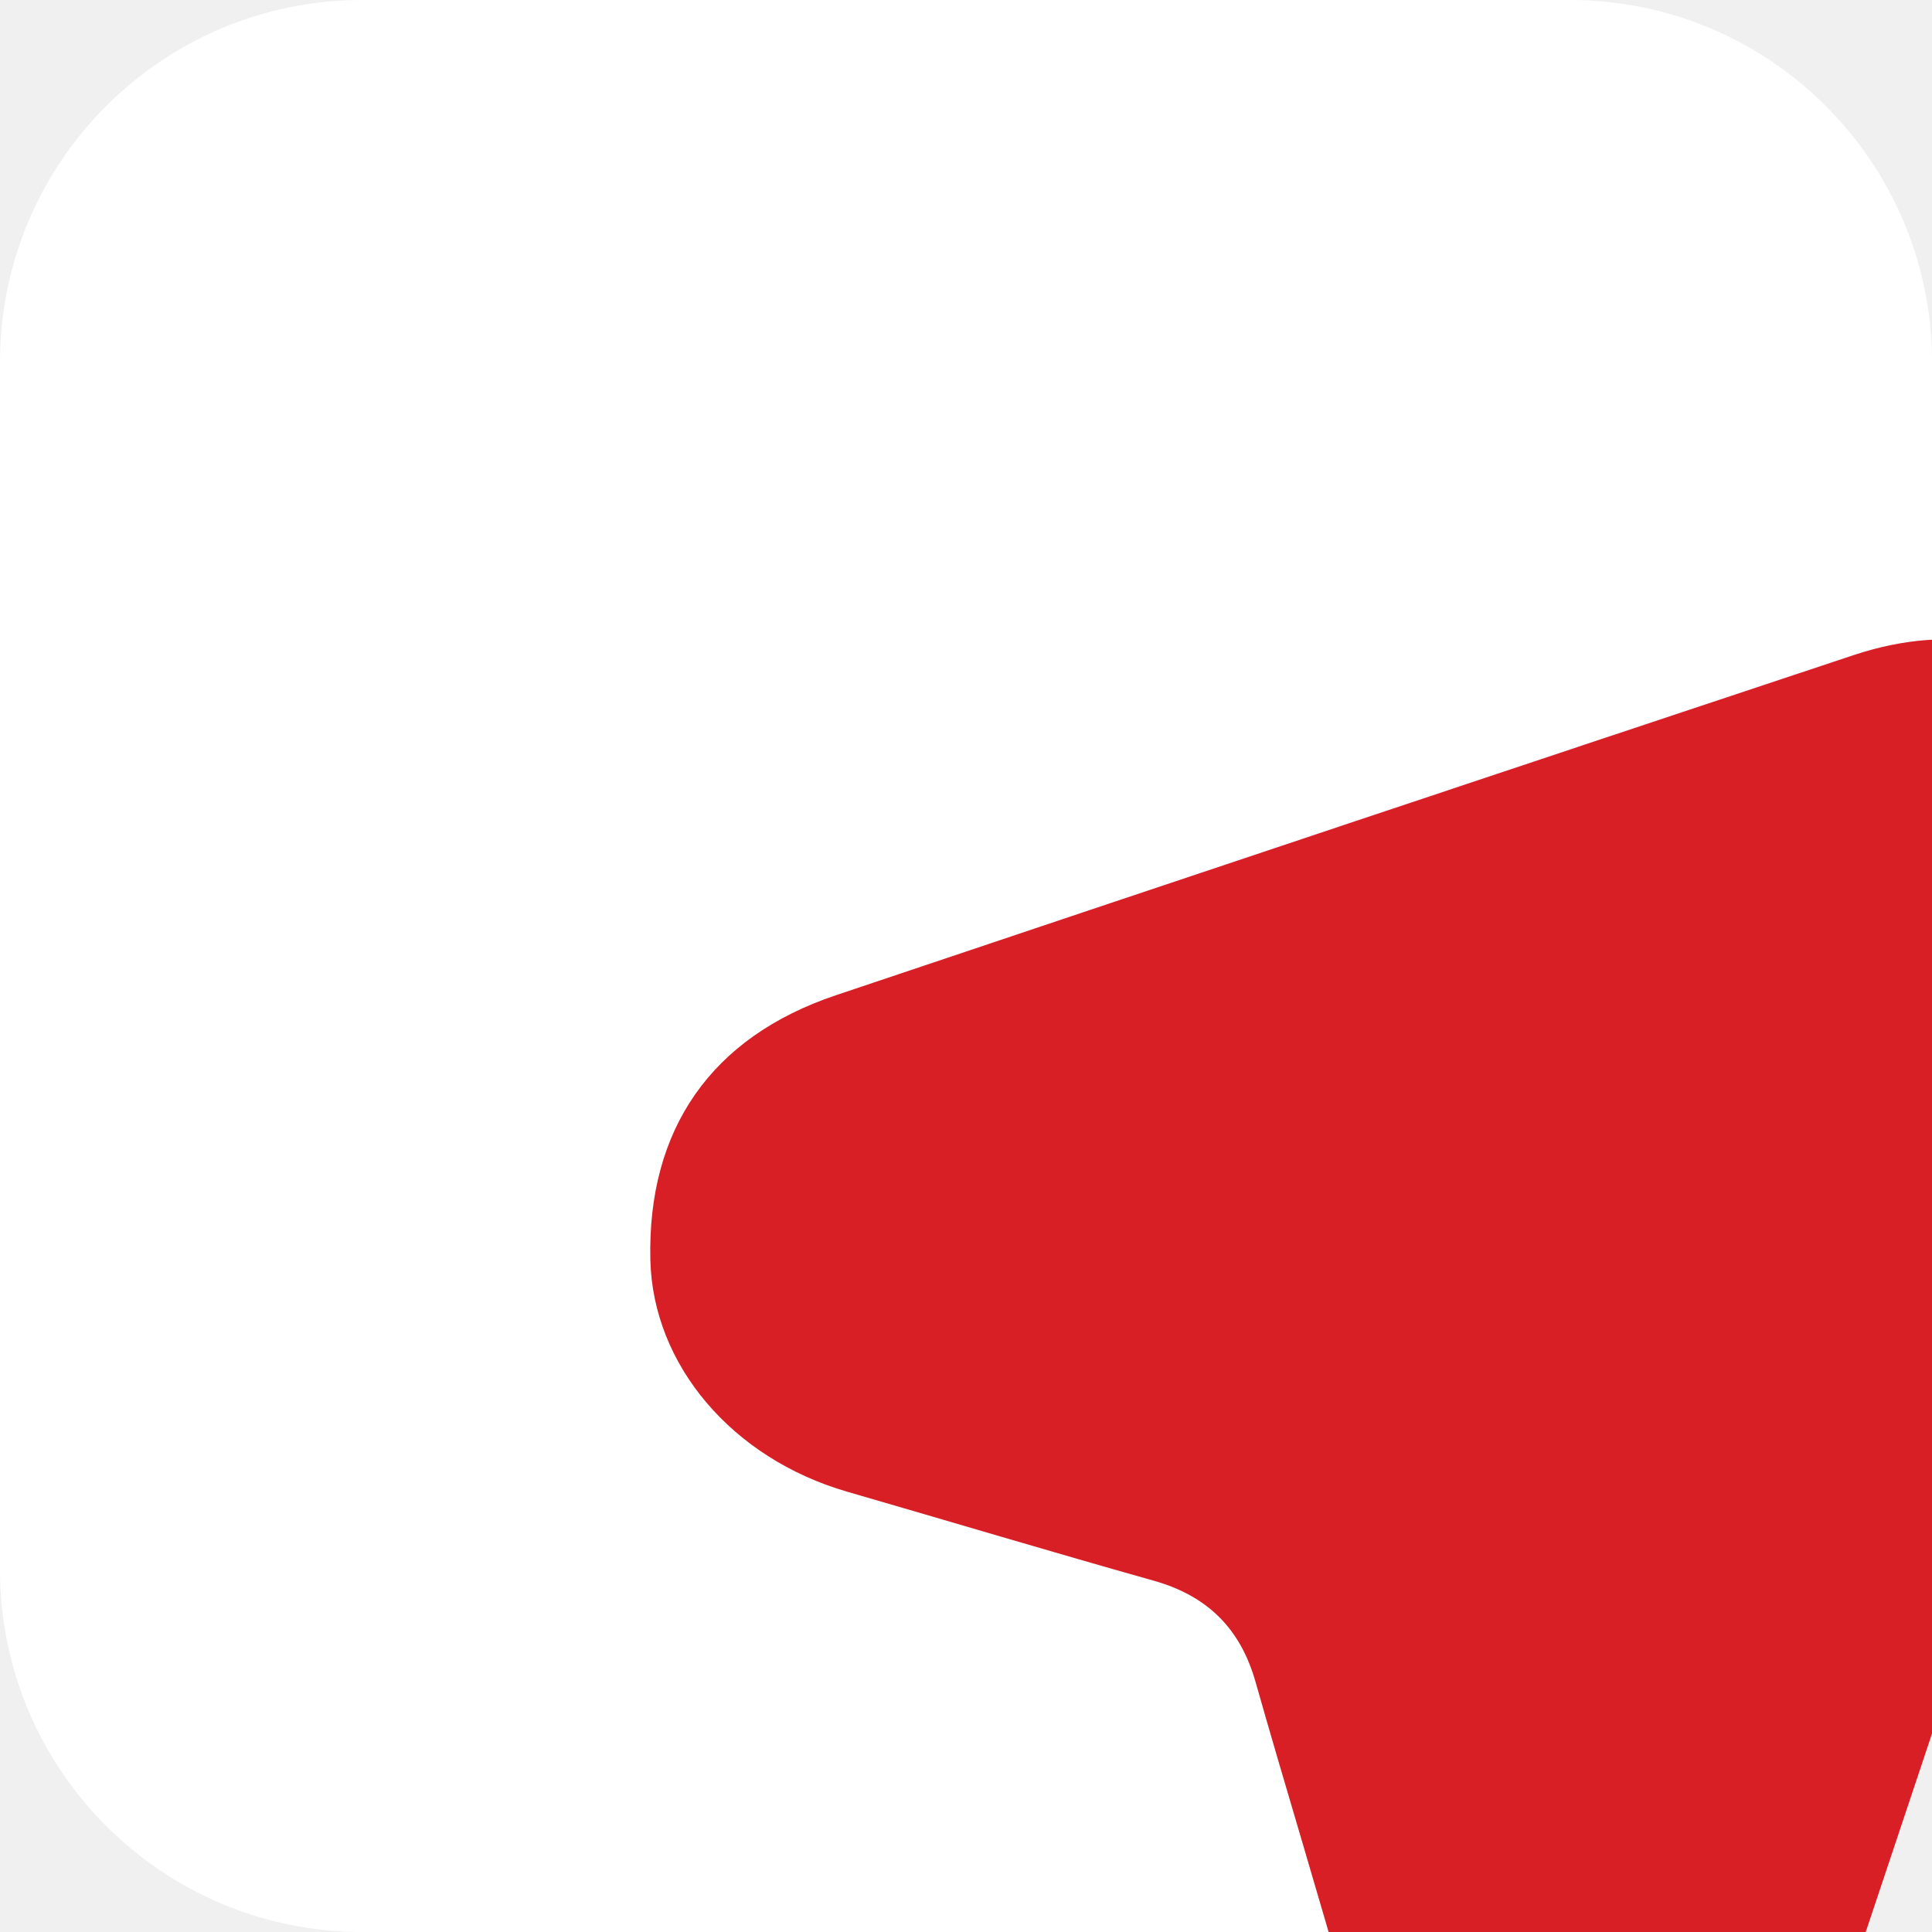
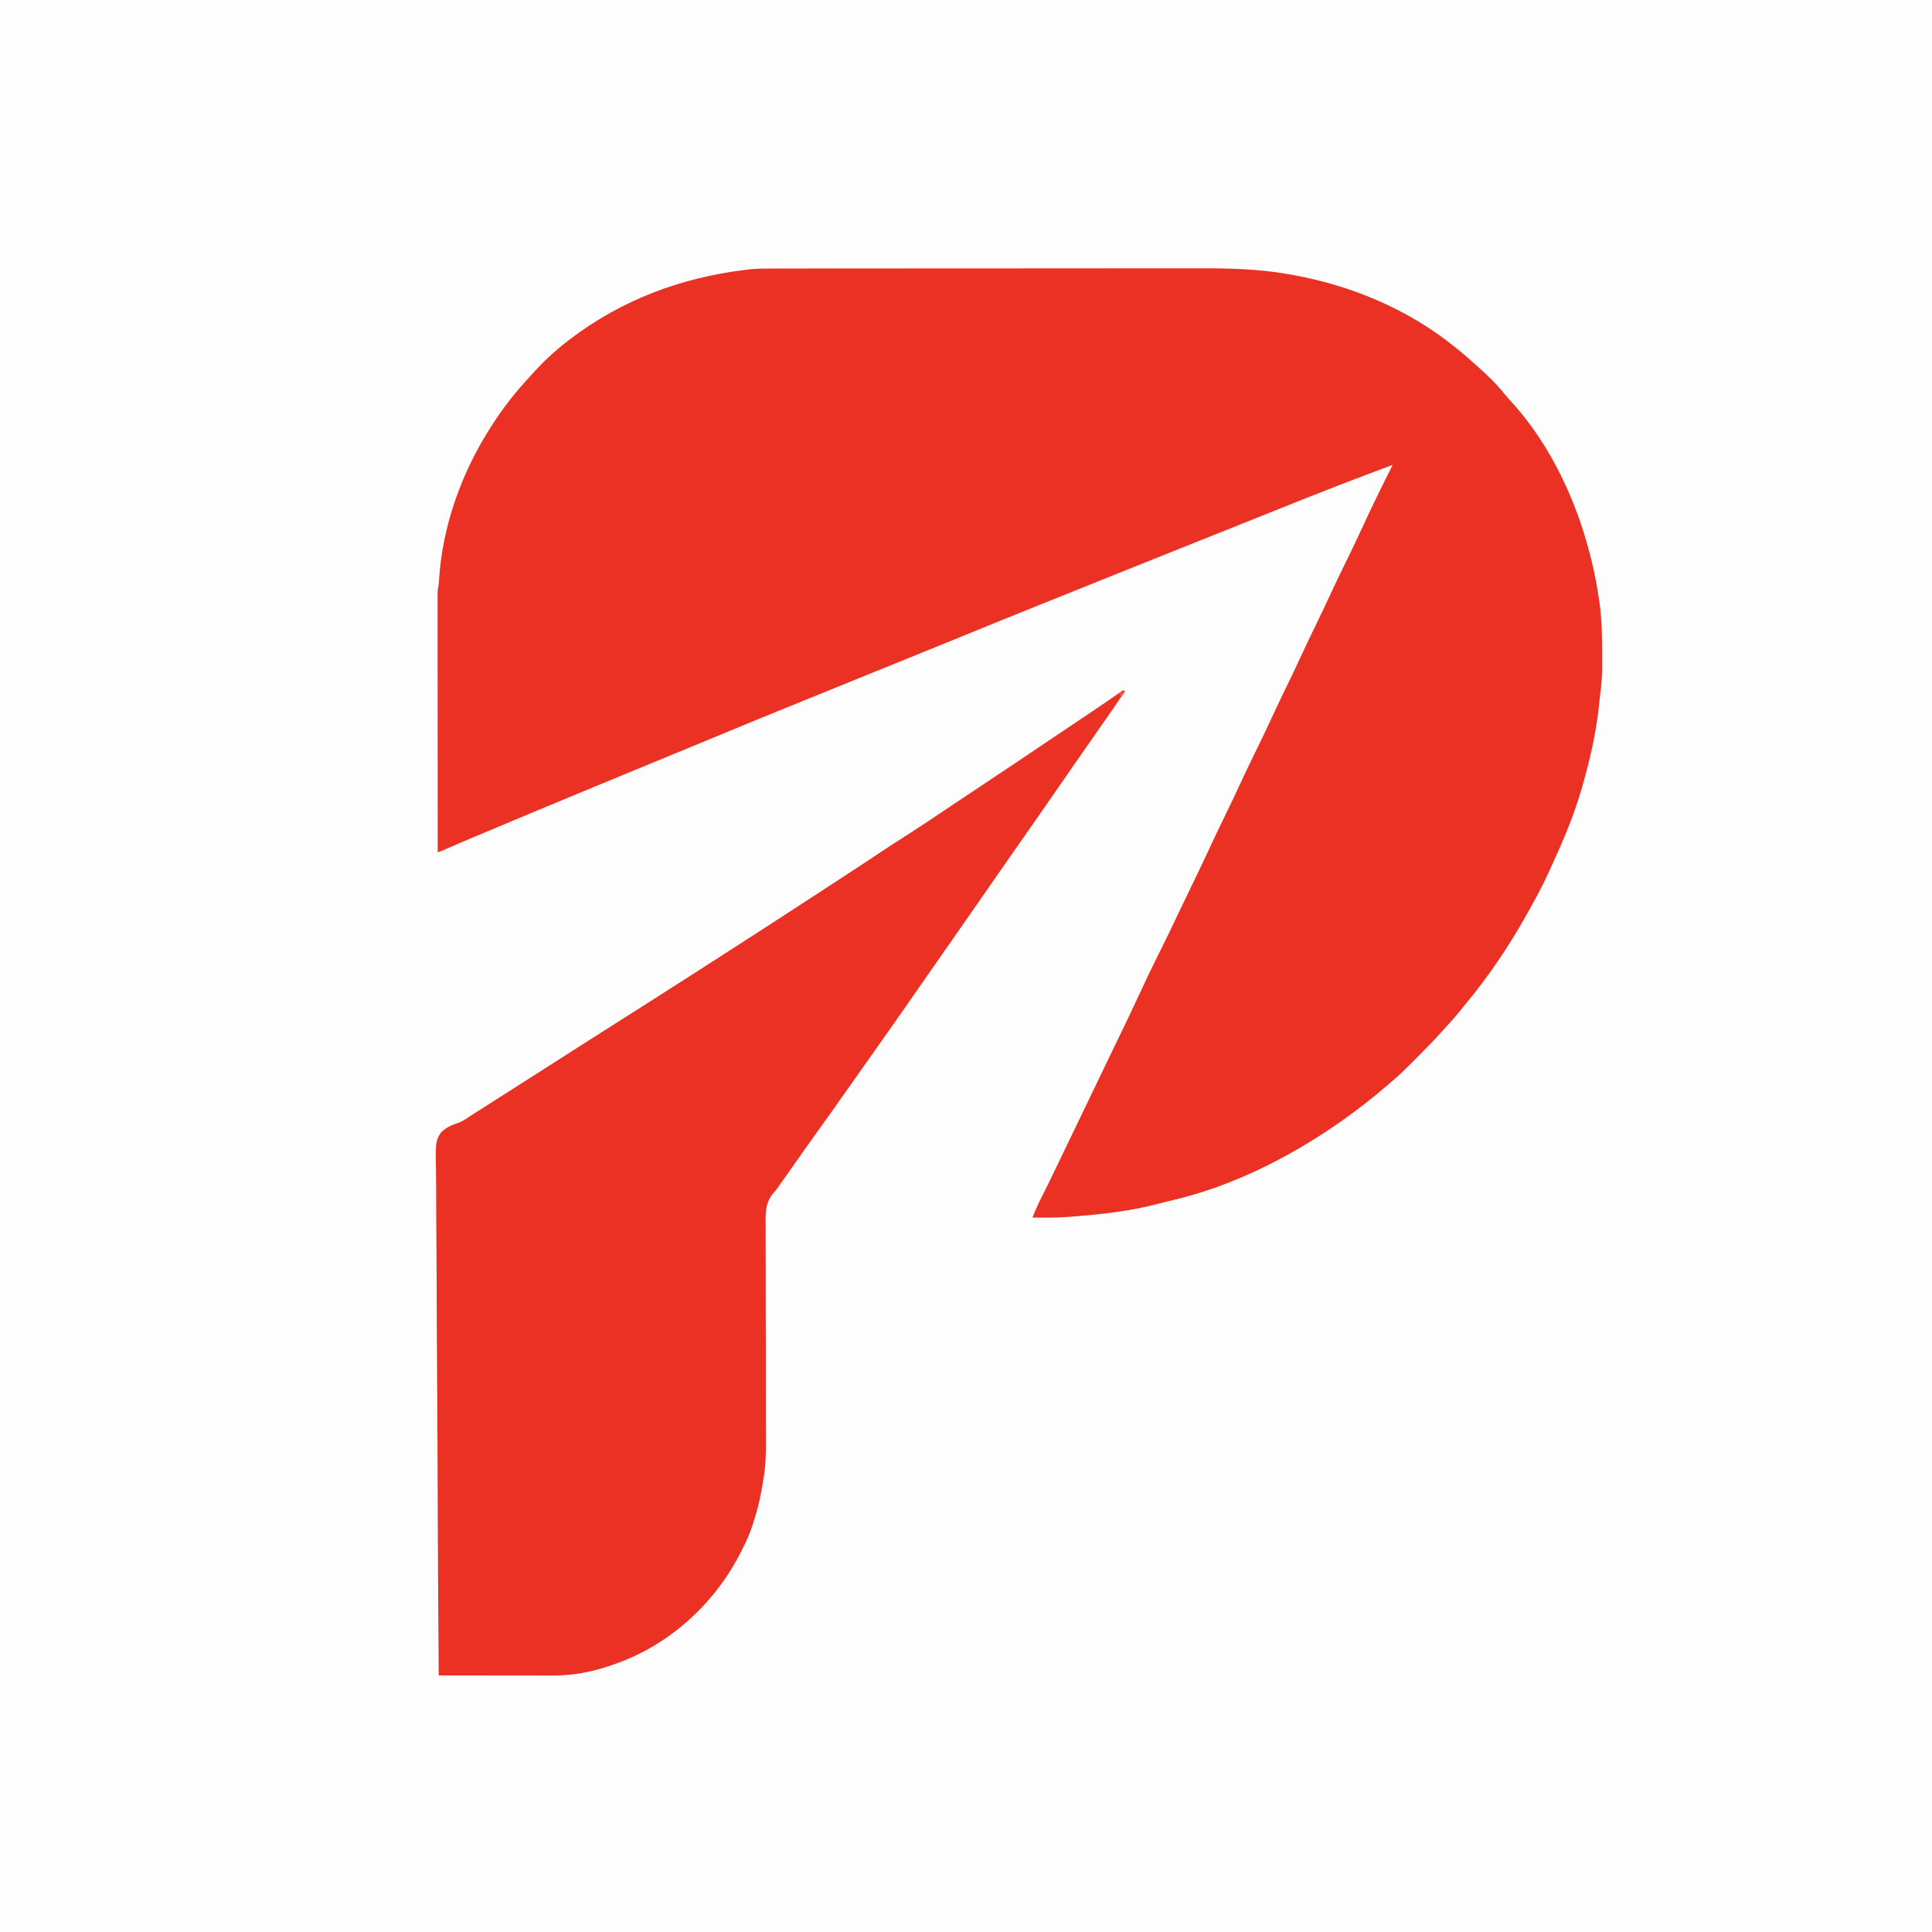
- <svg xmlns="http://www.w3.org/2000/svg" width="512" height="512" viewBox="0 0 512 512" role="img" aria-label="Posttely">
-   <rect width="512" height="512" rx="96" fill="#FFFFFF" />
-   <g transform="translate(96 86) scale(1.85)">
-     <path fill="#D81F26" d="M176.62,266.91c-15.6,1.09-31.05-11.27-35.2-26.13-4.33-15.52-9.08-30.91-13.48-46.41-2.18-7.63-6.93-12.27-14.55-14.42-14.67-4.13-29.28-8.51-43.92-12.75C53,162.43,41.63,149.06,41.27,134c-.44-18.7,8.7-31.92,26.58-37.92Q140.69,71.6,213.6,47.37C228,42.59,241.15,45.28,251.9,56s13.46,23.9,8.7,38.29q-24.33,73.53-48.91,147c-4.4,13.2-13.39,21.59-26.94,24.86C182.13,266.76,179.33,266.67,176.62,266.91Z" />
-   </g>
+ <svg xmlns="http://www.w3.org/2000/svg" version="1.1" width="1920" height="1920">
+   <path d="M0 0 C633.6 0 1267.2 0 1920 0 C1920 633.6 1920 1267.2 1920 1920 C1286.4 1920 652.8 1920 0 1920 C0 1286.4 0 652.8 0 0 Z " fill="#FDFDFD" transform="translate(0,0)" />
+   <path d="M0 0 C1.95 -0 3.91 -0.01 5.86 -0.01 C11.21 -0.02 16.55 -0.02 21.9 -0.02 C27.68 -0.02 33.46 -0.03 39.23 -0.04 C51.86 -0.05 64.49 -0.06 77.11 -0.06 C85.01 -0.06 92.91 -0.07 100.81 -0.07 C122.71 -0.08 144.61 -0.09 166.52 -0.1 C167.93 -0.1 169.35 -0.1 170.76 -0.1 C172.18 -0.1 173.6 -0.1 175.02 -0.1 C177.87 -0.1 180.71 -0.1 183.56 -0.1 C184.26 -0.1 184.97 -0.1 185.69 -0.1 C208.52 -0.1 231.34 -0.12 254.17 -0.14 C278.35 -0.17 302.53 -0.18 326.72 -0.18 C339.88 -0.18 353.04 -0.19 366.2 -0.21 C377.42 -0.22 388.64 -0.23 399.86 -0.22 C405.57 -0.22 411.27 -0.22 416.98 -0.23 C448.01 -0.3 478.87 0.24 509.48 5.83 C510.19 5.95 510.89 6.08 511.62 6.21 C570.48 16.75 627.16 40.28 673.8 78.14 C674.74 78.9 675.69 79.65 676.66 80.43 C682.04 84.76 687.24 89.25 692.34 93.9 C693.96 95.38 695.58 96.84 697.22 98.28 C706.78 106.75 715.73 115.51 723.67 125.52 C725.69 128 727.8 130.32 729.98 132.64 C777.93 185.51 806.52 258.35 816.8 328.14 C816.91 328.89 817.02 329.64 817.14 330.42 C819.77 348.15 819.98 366.1 819.98 384 C819.98 386.9 820 389.81 820.02 392.71 C820.05 403.73 819.38 414.25 817.8 425.14 C817.58 427.15 817.38 429.15 817.19 431.16 C814.6 457.56 809.02 483.63 801.8 509.14 C801.58 509.93 801.37 510.71 801.15 511.52 C794.87 534.58 786.01 557.47 776.23 579.27 C775.9 580.02 775.56 580.77 775.21 581.55 C774.47 583.2 773.73 584.85 772.99 586.49 C772.17 588.31 771.36 590.13 770.55 591.95 C764.41 605.78 757.79 619.18 750.36 632.36 C748.75 635.22 747.16 638.09 745.57 640.96 C727.4 673.63 706.36 704.67 682.32 733.31 C680.22 735.83 678.17 738.39 676.11 740.95 C671.78 746.25 667.19 751.27 662.53 756.26 C661.19 757.72 659.86 759.18 658.53 760.65 C651.44 768.49 644.07 776.02 636.59 783.48 C634.6 785.46 632.61 787.46 630.63 789.45 C624.52 795.56 618.42 801.59 611.8 807.14 C610.68 808.11 609.56 809.09 608.45 810.06 C548.19 862.27 472.06 907.24 393.86 925.7 C392.13 926.12 390.39 926.54 388.66 926.96 C387.83 927.16 386.99 927.36 386.14 927.57 C384.11 928.06 382.1 928.59 380.09 929.13 C351.74 936.7 322.97 939.87 293.8 942.14 C292.76 942.22 292.76 942.22 291.69 942.31 C282.9 942.99 274.18 943.27 265.36 943.2 C263.67 943.2 263.67 943.2 261.95 943.19 C259.23 943.18 256.52 943.16 253.8 943.14 C257 935.18 260.52 927.47 264.42 919.83 C268.38 911.99 272.28 904.13 276.05 896.2 C280.58 886.66 285.18 877.15 289.8 867.64 C294.8 857.33 299.78 847.02 304.72 836.68 C308.67 828.4 312.65 820.15 316.64 811.9 C321.15 802.56 325.64 793.22 330.12 783.87 C332.94 777.98 335.79 772.1 338.64 766.23 C346.19 750.73 353.61 735.2 360.83 719.55 C366.51 707.25 372.31 695.02 378.41 682.92 C387.06 665.72 395.31 648.3 403.6 630.91 C406.16 625.54 408.75 620.17 411.35 614.82 C417.39 602.39 423.39 589.94 429.17 577.39 C434.43 565.98 439.89 554.67 445.4 543.38 C450.1 533.76 454.7 524.12 459.17 514.39 C464.38 503.06 469.81 491.84 475.3 480.64 C481.34 468.3 487.28 455.92 493.02 443.43 C497.16 434.44 501.46 425.54 505.8 416.64 C510.73 406.52 515.59 396.37 520.3 386.14 C525.34 375.2 530.55 364.35 535.83 353.52 C540.36 344.23 544.79 334.91 549.11 325.52 C554.74 313.28 560.62 301.18 566.55 289.09 C571.53 278.9 576.45 268.7 581.17 258.39 C590.93 237.1 601.29 216.07 611.8 195.14 C610.83 195.5 609.87 195.86 608.88 196.24 C607.92 196.59 607.92 196.59 606.95 196.96 C605.51 197.5 604.07 198.04 602.63 198.58 C599.02 199.93 595.4 201.29 591.78 202.64 C548.3 218.9 505.27 236.32 462.18 253.58 C453.7 256.98 445.21 260.38 436.72 263.77 C432.7 265.38 428.67 266.99 424.64 268.6 C423.14 269.2 421.63 269.81 420.13 270.41 C419.04 270.84 419.04 270.84 417.94 271.28 C405.99 276.06 394.04 280.84 382.09 285.62 C381.47 285.87 380.85 286.12 380.22 286.37 C378.96 286.87 377.71 287.38 376.46 287.88 C373.31 289.14 370.16 290.4 367.01 291.66 C360.97 294.07 354.93 296.49 348.89 298.89 C332.31 305.51 315.75 312.2 299.2 318.89 C287.2 323.75 275.2 328.59 263.17 333.39 C233.34 345.3 203.62 357.47 173.88 369.59 C153.94 377.71 134 385.83 114.03 393.89 C109.64 395.66 105.25 397.43 100.86 399.2 C99.75 399.65 98.64 400.1 97.5 400.56 C79.05 408.01 60.61 415.51 42.19 423.04 C30.91 427.65 19.63 432.24 8.33 436.8 C-11.91 444.99 -32.08 453.33 -52.26 461.68 C-61.18 465.37 -70.1 469.06 -79.02 472.74 C-81.95 473.95 -84.87 475.16 -87.79 476.37 C-99.59 481.24 -111.4 486.11 -123.2 490.96 C-142.7 498.99 -162.18 507.04 -181.66 515.09 C-184 516.06 -186.35 517.03 -188.69 518 C-204.87 524.68 -221.05 531.39 -237.2 538.14 C-237.94 538.45 -238.67 538.75 -239.43 539.07 C-259.12 547.3 -278.8 555.54 -298.47 563.81 C-300.05 564.48 -301.63 565.14 -303.21 565.8 C-311.88 569.44 -320.53 573.13 -329.13 576.94 C-331.8 578.11 -334.43 579.22 -337.2 580.14 C-337.23 546.98 -337.24 513.81 -337.25 480.65 C-337.26 476.73 -337.26 472.82 -337.26 468.9 C-337.26 468.12 -337.26 467.35 -337.26 466.54 C-337.26 453.92 -337.27 441.3 -337.28 428.67 C-337.29 415.73 -337.29 402.78 -337.3 389.83 C-337.3 381.84 -337.3 373.84 -337.31 365.85 C-337.32 359.73 -337.32 353.6 -337.32 347.48 C-337.32 344.96 -337.32 342.45 -337.32 339.93 C-337.33 336.5 -337.33 333.08 -337.32 329.65 C-337.33 328.65 -337.33 327.65 -337.33 326.62 C-337.33 325.7 -337.33 324.78 -337.33 323.83 C-337.33 323.04 -337.33 322.25 -337.33 321.43 C-337.19 318.93 -336.73 316.59 -336.2 314.14 C-336.07 312.59 -335.96 311.04 -335.88 309.49 C-332.57 255.61 -313.35 202.41 -284.2 157.14 C-283.76 156.45 -283.32 155.76 -282.86 155.04 C-272.97 139.68 -261.88 125.21 -249.55 111.71 C-247.95 109.96 -246.36 108.19 -244.79 106.41 C-233.68 93.97 -221.46 82.28 -208.2 72.14 C-207.54 71.63 -206.88 71.13 -206.2 70.6 C-153.96 30.78 -95.07 8.96 -30.2 1.14 C-29.5 1.05 -28.81 0.97 -28.09 0.88 C-18.74 -0.12 -9.39 -0 0 0 Z " fill="#EA3123" transform="translate(772.2028,266.8596)" />
+   <path d="M0 0 C0.66 0.33 1.32 0.66 2 1 C-5.49 12.04 -13 23.07 -20.72 33.95 C-24.02 38.6 -27.28 43.29 -30.5 48 C-34.24 53.47 -38.04 58.9 -41.88 64.31 C-46.66 71.06 -51.34 77.86 -56 84.7 C-60.58 91.41 -65.23 98.07 -69.91 104.72 C-73.51 109.86 -77.08 115.01 -80.62 120.19 C-84.27 125.51 -87.96 130.8 -91.69 136.06 C-98.5 145.68 -105.22 155.35 -111.94 165.03 C-115.29 169.85 -118.64 174.68 -122 179.5 C-123.33 181.42 -124.67 183.33 -126 185.25 C-134 196.75 -142 208.25 -150 219.75 C-150.66 220.7 -151.32 221.65 -152 222.63 C-153.33 224.54 -154.66 226.45 -156 228.37 C-159.35 233.2 -162.71 238.03 -166.07 242.86 C-172.94 252.73 -179.81 262.6 -186.72 272.45 C-191.11 278.73 -195.5 285.02 -199.88 291.31 C-200.54 292.27 -201.2 293.22 -201.89 294.21 C-205.31 299.13 -208.73 304.05 -212.15 308.97 C-219.58 319.67 -227.04 330.34 -234.56 340.97 C-237.05 344.48 -239.52 347.99 -242 351.5 C-243 352.92 -244 354.33 -245 355.75 C-245.5 356.45 -245.99 357.15 -246.5 357.88 C-260.75 378.06 -260.75 378.06 -275 398.25 C-275.49 398.95 -275.99 399.65 -276.5 400.37 C-277.5 401.79 -278.5 403.21 -279.5 404.63 C-281.99 408.15 -284.48 411.68 -286.96 415.21 C-292.64 423.27 -298.36 431.29 -304.14 439.27 C-309.33 446.43 -314.43 453.66 -319.52 460.89 C-322.01 464.43 -324.5 467.96 -327 471.5 C-328 472.91 -328.99 474.32 -329.99 475.73 C-332.03 478.62 -334.06 481.51 -336.11 484.39 C-336.62 485.12 -337.14 485.85 -337.67 486.6 C-338.63 487.96 -339.59 489.32 -340.55 490.68 C-341.47 491.97 -342.37 493.28 -343.26 494.6 C-345 497 -345 497 -347.23 499.4 C-356.26 510.06 -355.24 521.32 -355.08 534.72 C-355.09 537.22 -355.09 539.72 -355.11 542.22 C-355.12 547.58 -355.11 552.94 -355.08 558.3 C-355.02 566.06 -355.02 573.83 -355.04 581.6 C-355.06 594.22 -355.04 606.85 -355 619.48 C-354.95 631.7 -354.92 643.91 -354.92 656.13 C-354.92 657.26 -354.92 657.26 -354.91 658.41 C-354.91 666.64 -354.91 674.87 -354.91 683.1 C-354.91 685.29 -354.91 687.48 -354.91 689.67 C-354.91 691.11 -354.91 692.55 -354.91 694 C-354.91 702.46 -354.9 710.91 -354.87 719.37 C-354.85 725.31 -354.84 731.25 -354.83 737.19 C-354.83 739.61 -354.82 742.04 -354.81 744.46 C-354.74 757.15 -354.94 769.46 -357 782 C-357.19 783.21 -357.39 784.42 -357.59 785.66 C-358.12 788.93 -358.71 792.18 -359.31 795.44 C-359.53 796.6 -359.74 797.76 -359.97 798.96 C-361.74 808.19 -364.06 817.07 -367 826 C-367.32 827.05 -367.63 828.09 -367.96 829.17 C-370.54 837.48 -374.14 845.23 -378 853 C-378.33 853.67 -378.66 854.34 -379 855.04 C-404.37 906.03 -449.13 947.72 -503 967 C-503.78 967.28 -504.56 967.57 -505.37 967.86 C-525.53 975.15 -545.24 979.18 -566.7 979.11 C-567.93 979.11 -569.16 979.11 -570.43 979.11 C-573.77 979.11 -577.11 979.11 -580.46 979.1 C-583.96 979.1 -587.47 979.09 -590.97 979.09 C-597.59 979.09 -604.22 979.08 -610.84 979.07 C-618.38 979.06 -625.93 979.06 -633.47 979.05 C-648.98 979.04 -664.49 979.02 -680 979 C-680.38 928.1 -680.73 877.19 -680.93 826.29 C-680.94 825.16 -680.94 825.16 -680.94 824.01 C-681.01 807.63 -681.07 791.25 -681.12 774.87 C-681.15 766.83 -681.18 758.8 -681.21 750.77 C-681.21 749.97 -681.21 749.17 -681.22 748.34 C-681.31 722.44 -681.48 696.54 -681.68 670.65 C-681.89 644.03 -682.02 617.41 -682.07 590.78 C-682.07 587.02 -682.08 583.26 -682.09 579.5 C-682.09 578.76 -682.09 578.02 -682.09 577.25 C-682.12 565.35 -682.22 553.44 -682.35 541.53 C-682.48 529.56 -682.53 517.58 -682.5 505.6 C-682.48 499.11 -682.5 492.63 -682.62 486.14 C-683.28 448.25 -683.28 448.25 -677.9 439.63 C-672.95 434.62 -667.55 432.13 -660.91 430.06 C-655.79 428.2 -651.48 425.04 -647 422 C-645.17 420.83 -643.34 419.66 -641.5 418.5 C-640.14 417.63 -640.14 417.63 -638.75 416.75 C-630.5 411.5 -630.5 411.5 -627.75 409.75 C-625.91 408.58 -624.08 407.41 -622.24 406.25 C-617.7 403.35 -613.15 400.46 -608.61 397.57 C-597.83 390.72 -587.07 383.85 -576.32 376.96 C-568.66 372.06 -560.99 367.17 -553.32 362.29 C-546.3 357.84 -539.31 353.36 -532.31 348.88 C-524.23 343.7 -516.14 338.55 -508.02 333.43 C-499.26 327.91 -490.52 322.34 -481.79 316.77 C-479.06 315.04 -476.32 313.3 -473.59 311.56 C-460.78 303.42 -447.99 295.24 -435.21 287.05 C-431.96 284.97 -428.71 282.89 -425.46 280.82 C-415.79 274.64 -406.14 268.46 -396.52 262.21 C-390.32 258.2 -384.1 254.22 -377.88 250.25 C-367.64 243.71 -357.46 237.1 -347.29 230.46 C-342.64 227.42 -337.98 224.39 -333.31 221.38 C-318.46 211.78 -303.64 202.12 -288.84 192.44 C-283.63 189.02 -278.41 185.61 -273.18 182.21 C-262.3 175.14 -251.48 167.99 -240.69 160.77 C-233.44 155.92 -226.14 151.15 -218.75 146.5 C-203.04 136.61 -187.68 126.17 -172.26 115.85 C-166.84 112.23 -161.42 108.61 -156 105 C-154.47 103.98 -152.95 102.96 -151.42 101.95 C-138.25 93.17 -125.09 84.39 -111.93 75.62 C-111.01 75.01 -111.01 75.01 -110.07 74.38 C-108.59 73.39 -107.1 72.4 -105.61 71.41 C-94.47 64 -83.39 56.5 -72.3 49.01 C-61.28 41.57 -50.25 34.16 -39.19 26.79 C-32.87 22.59 -26.58 18.35 -20.31 14.06 C-19.44 13.47 -18.57 12.88 -17.67 12.26 C-11.75 8.22 -5.87 4.12 0 0 Z " fill="#EA3123" transform="translate(1116,686)" />
+   <path d="M0 0 C0.66 0.33 1.32 0.66 2 1 C0.02 3.97 0.02 3.97 -2 7 C-2.66 5.68 -3.32 4.36 -4 3 C-2.68 2.01 -1.36 1.02 0 0 Z " fill="#F05244" transform="translate(1116,686)" />
</svg>
